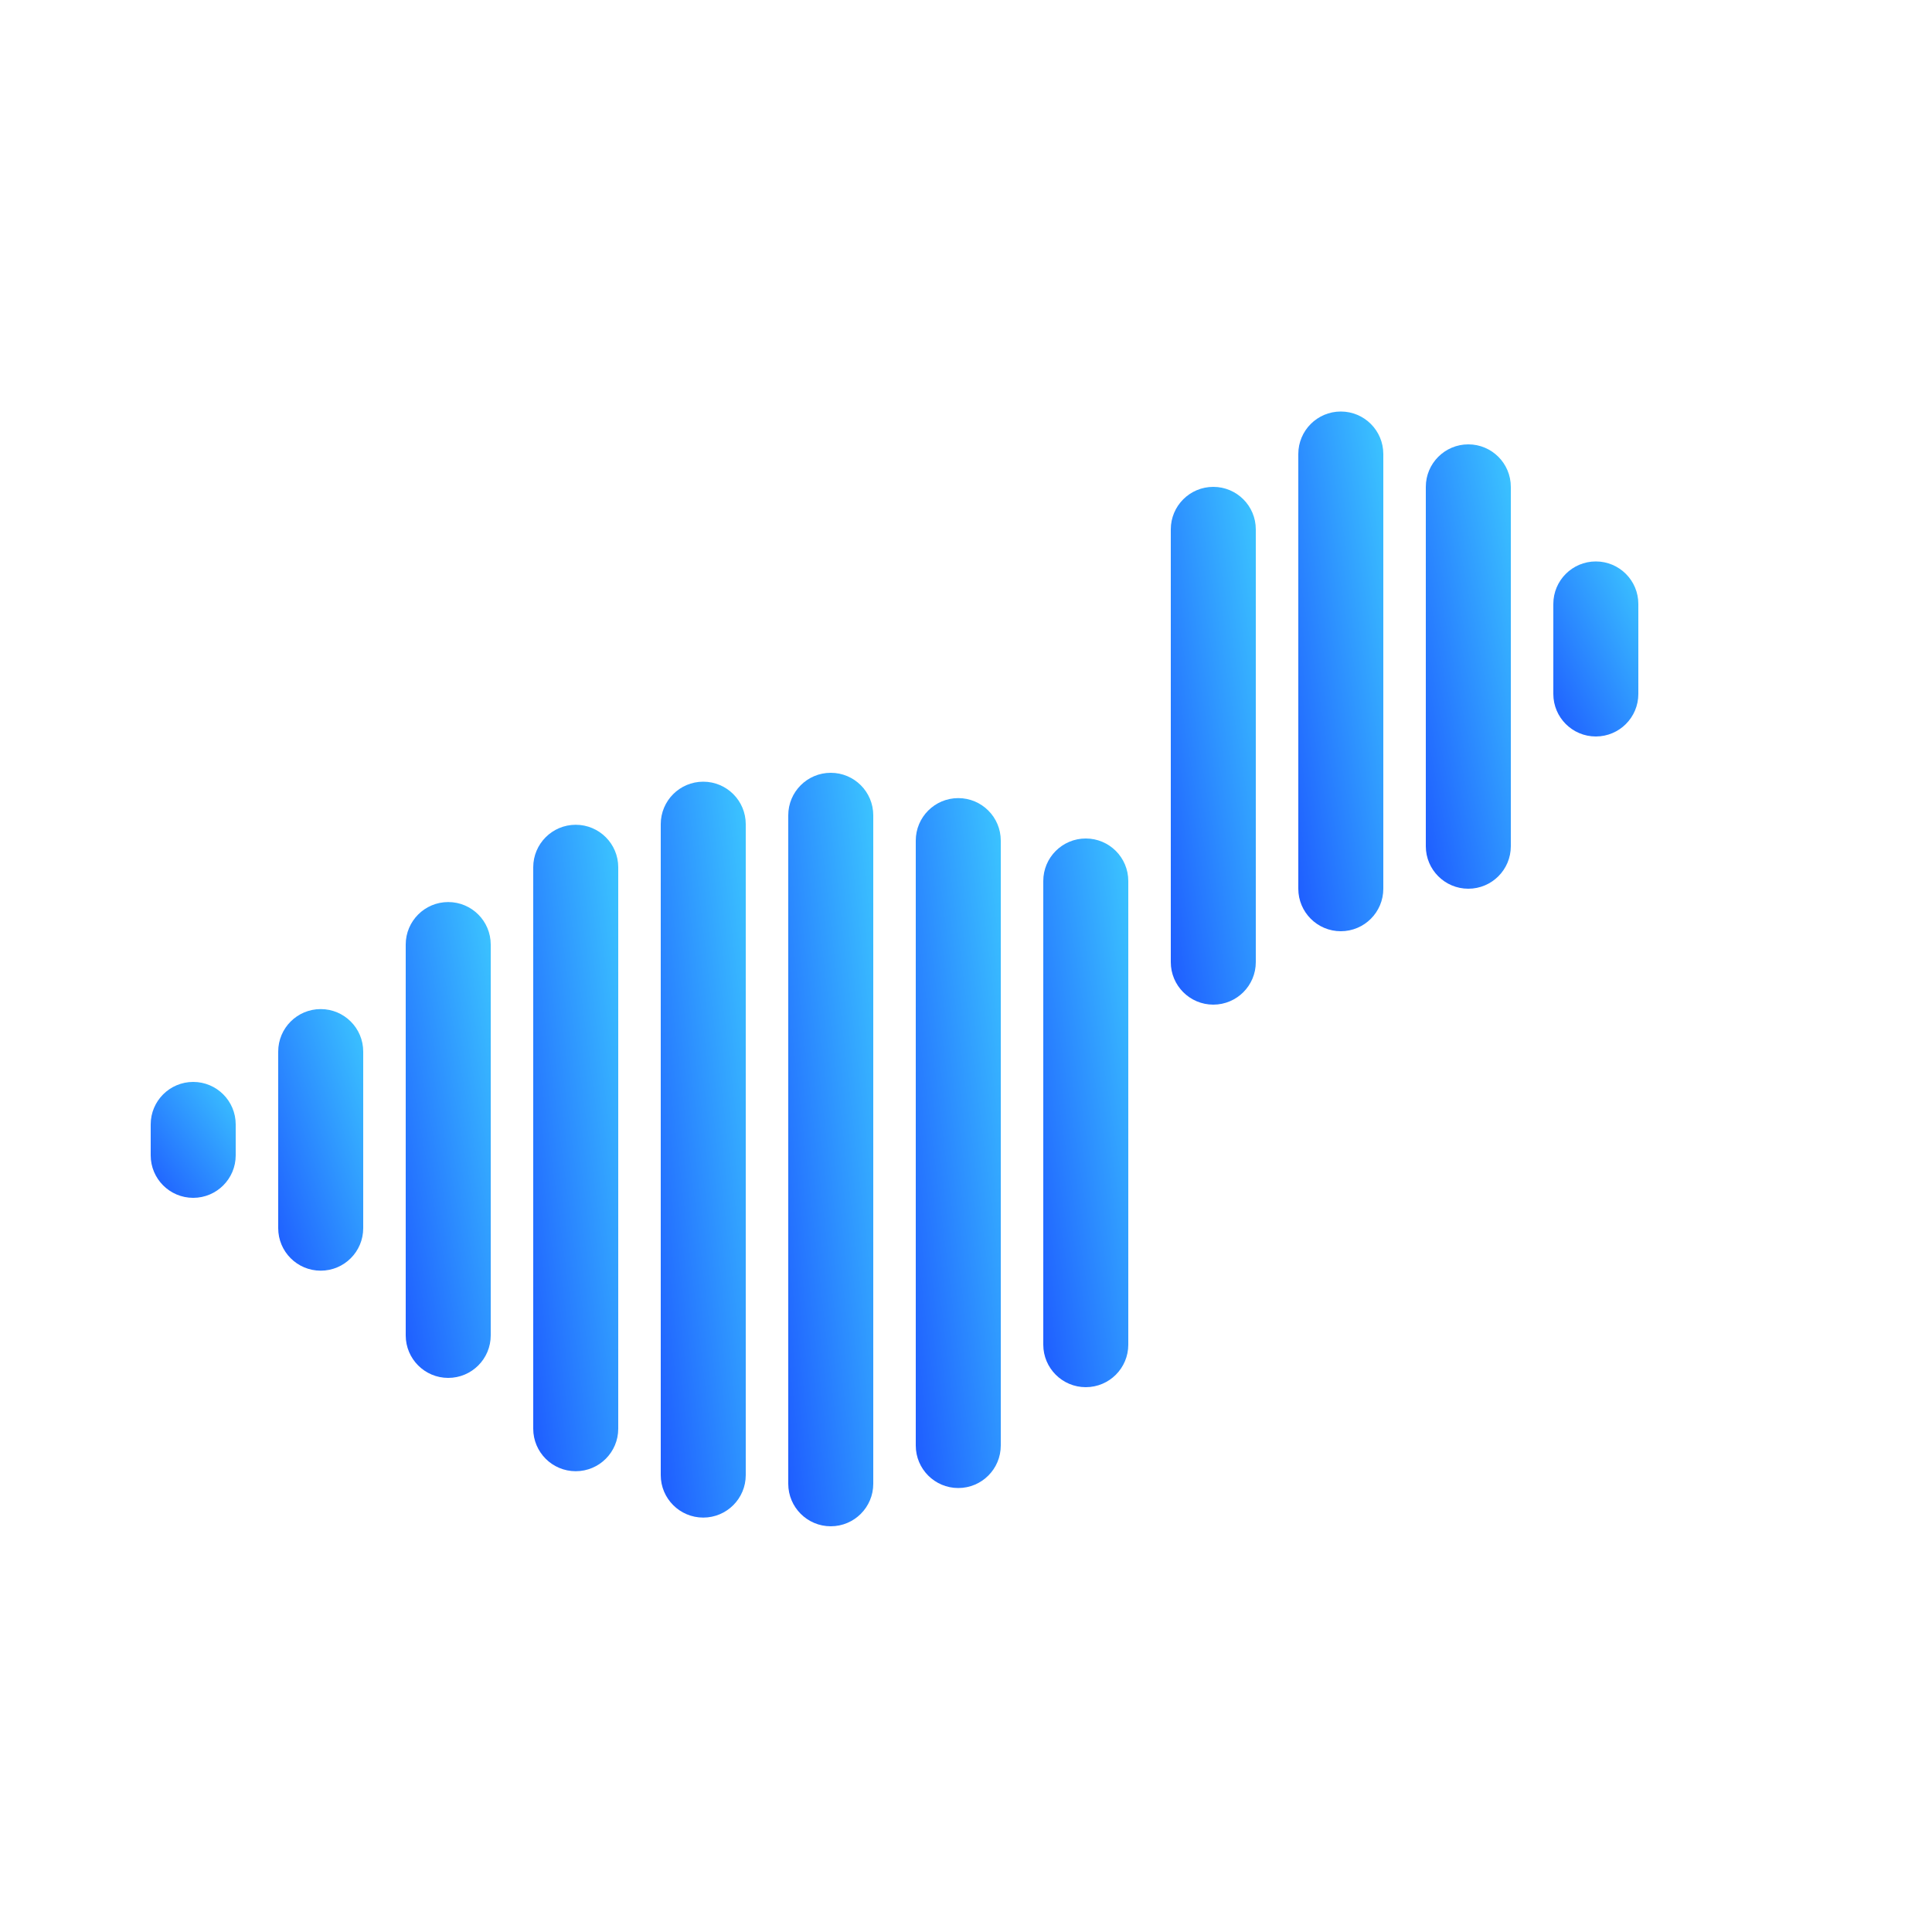
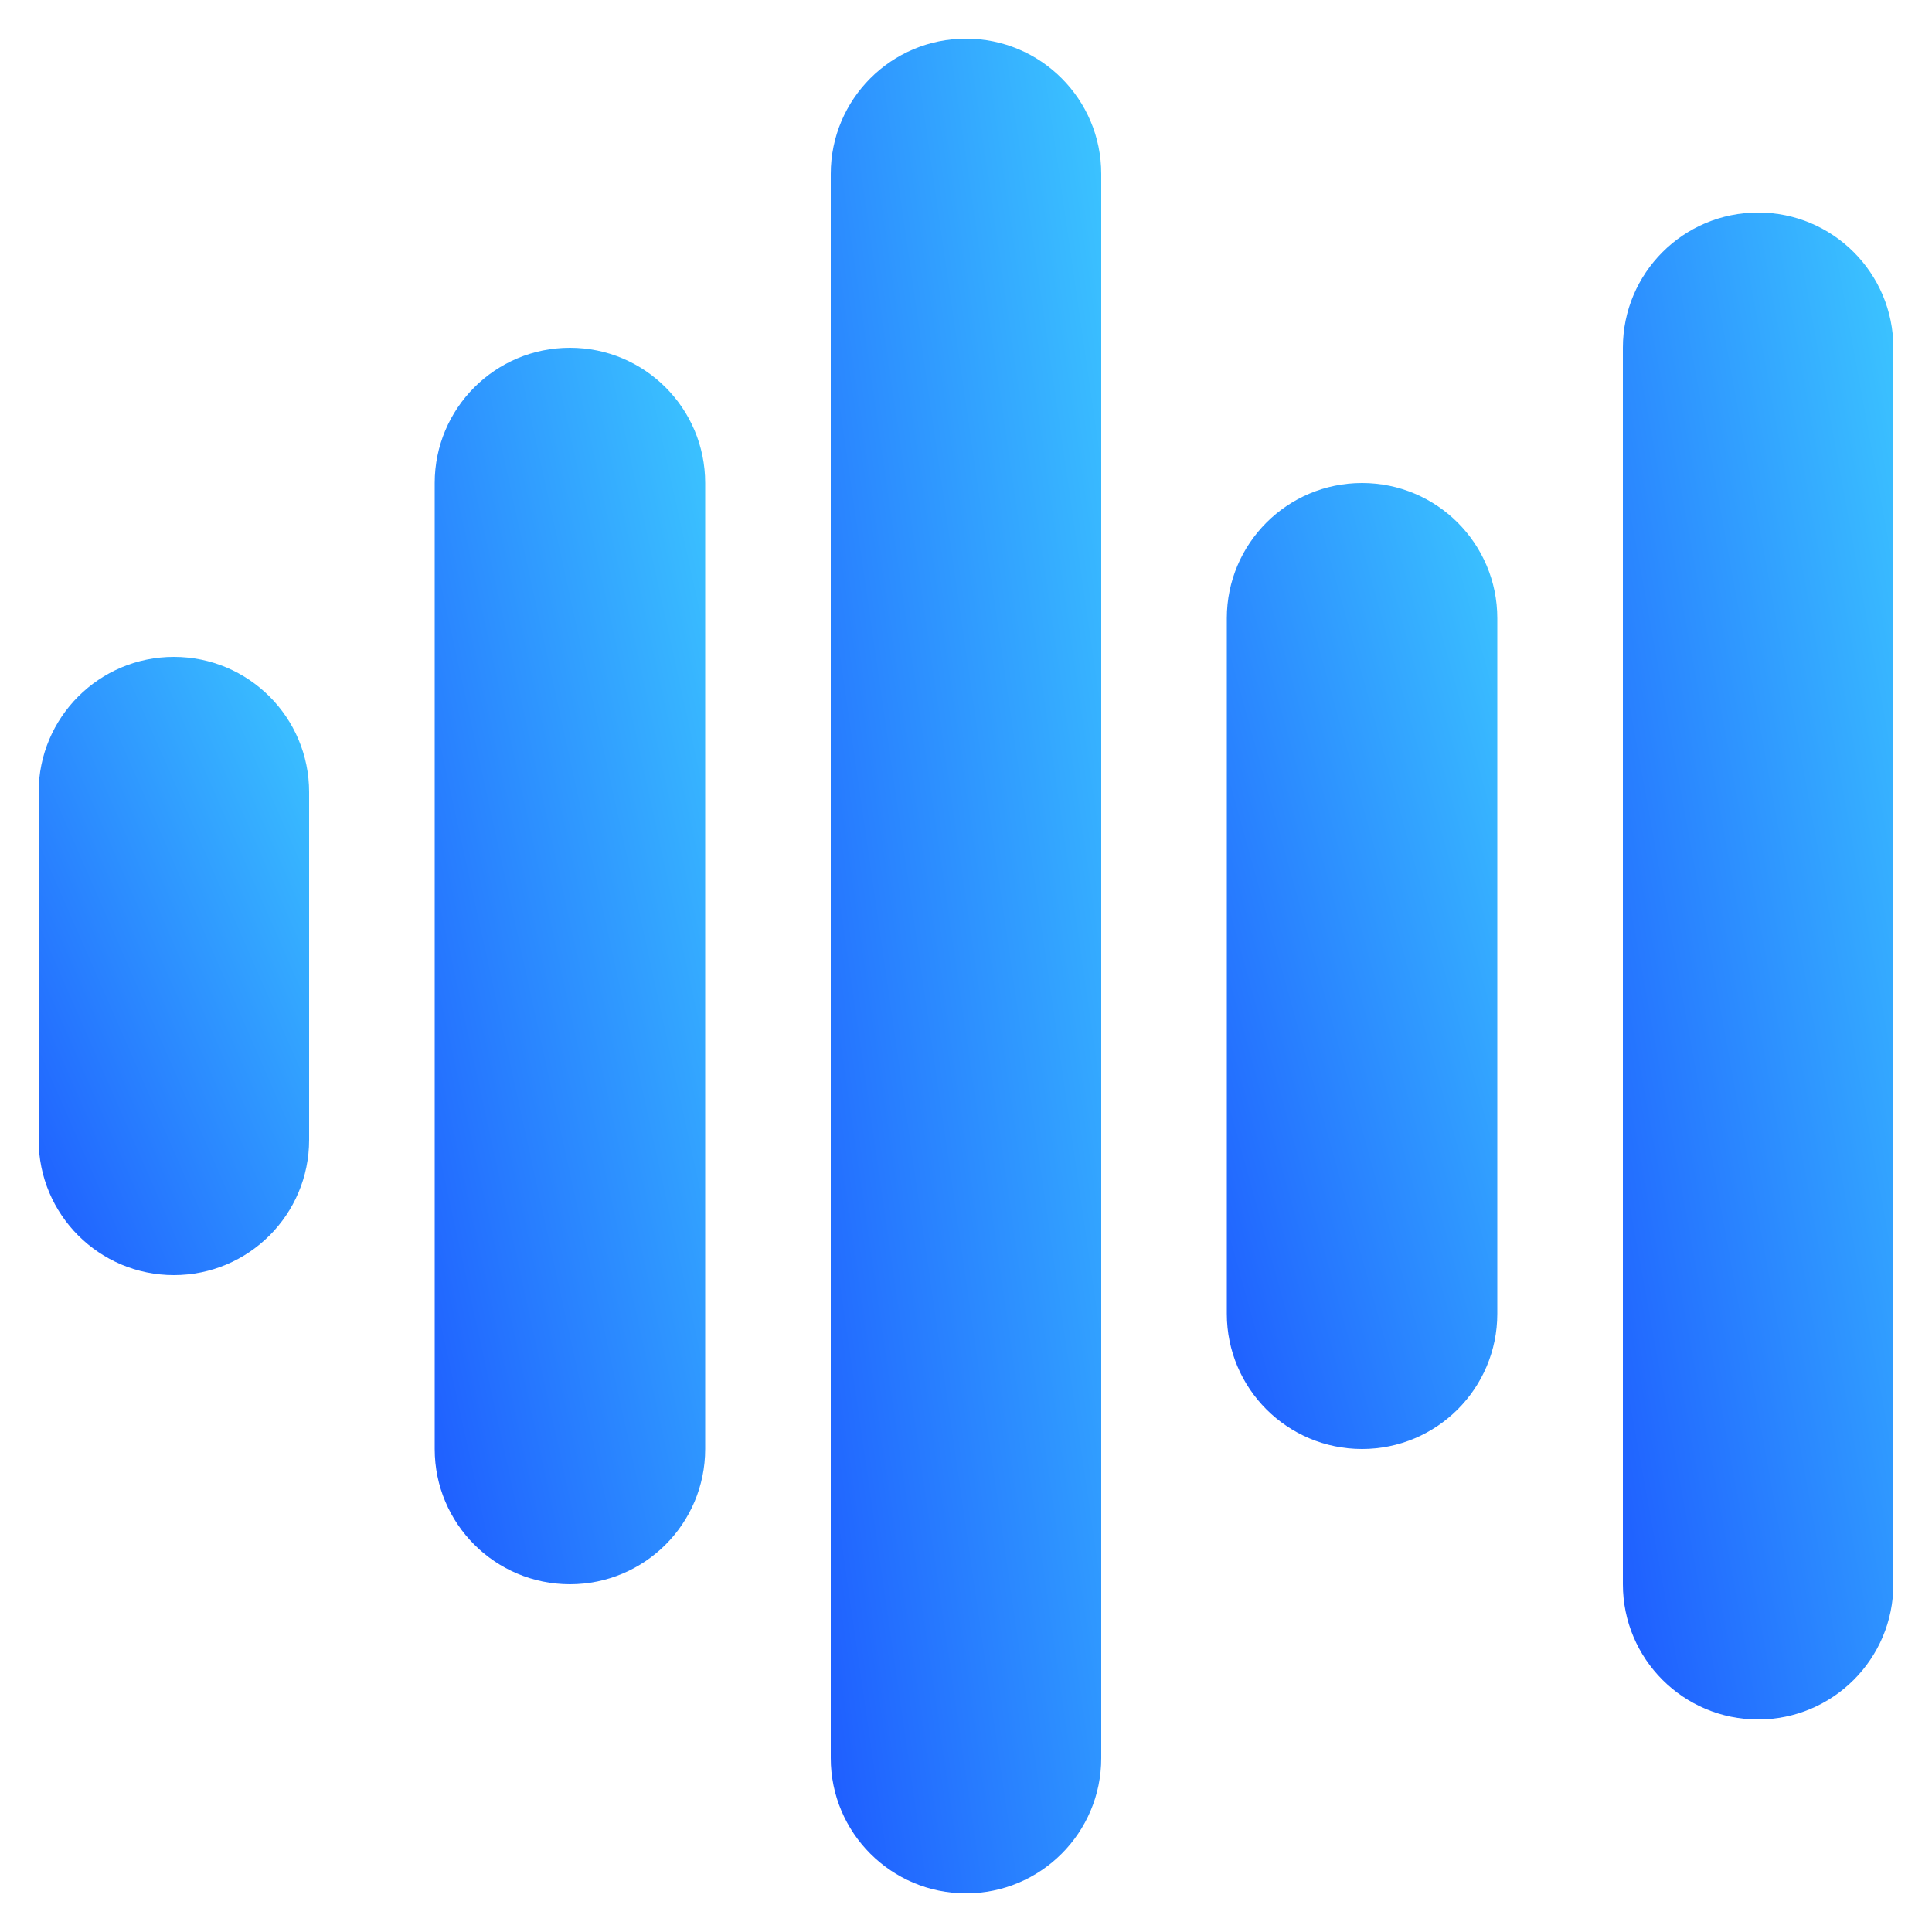
<svg xmlns="http://www.w3.org/2000/svg" viewBox="0 0 100 100">
  <defs>
    <linearGradient id="voice" x1="0" y1="1" x2="1" y2="0">
      <stop offset="0" stop-color="#1E5BFF" />
      <stop offset="1" stop-color="#3CC6FF" />
    </linearGradient>
  </defs>
  <g fill="url(#voice)">
-     <rect x="7.80" y="56.00" width="4.40" height="6.00" rx="2.20" />
-     <rect x="14.40" y="52.23" width="4.40" height="13.54" rx="2.20" />
-     <rect x="21.00" y="46.69" width="4.40" height="24.63" rx="2.20" />
-     <rect x="27.60" y="42.69" width="4.40" height="33.46" rx="2.20" />
-     <rect x="34.20" y="40.46" width="4.40" height="38.09" rx="2.20" />
-     <rect x="40.80" y="40.00" width="4.40" height="39.00" rx="2.20" />
-     <rect x="47.40" y="41.31" width="4.40" height="35.71" rx="2.20" />
-     <rect x="54.00" y="43.40" width="4.40" height="28.40" rx="2.20" />
-     <rect x="60.60" y="25.20" width="4.40" height="26.80" rx="2.20" />
-     <rect x="67.20" y="21.30" width="4.40" height="26.90" rx="2.20" />
-     <rect x="73.80" y="23.00" width="4.40" height="23.00" rx="2.20" />
-     <rect x="80.40" y="29.06" width="4.40" height="9.06" rx="2.20" />
+     <rect x="2.00" y="34.00" width="14.00" height="32.00" rx="7.00" />
+     <rect x="22.50" y="18.00" width="14.00" height="64.00" rx="7.00" />
+     <rect x="43.00" y="2.00" width="14.00" height="96.00" rx="7.00" />
+     <rect x="63.50" y="25.00" width="14.00" height="50.00" rx="7.00" />
+     <rect x="84.00" y="11.00" width="14.00" height="78.00" rx="7.00" />
  </g>
</svg>
